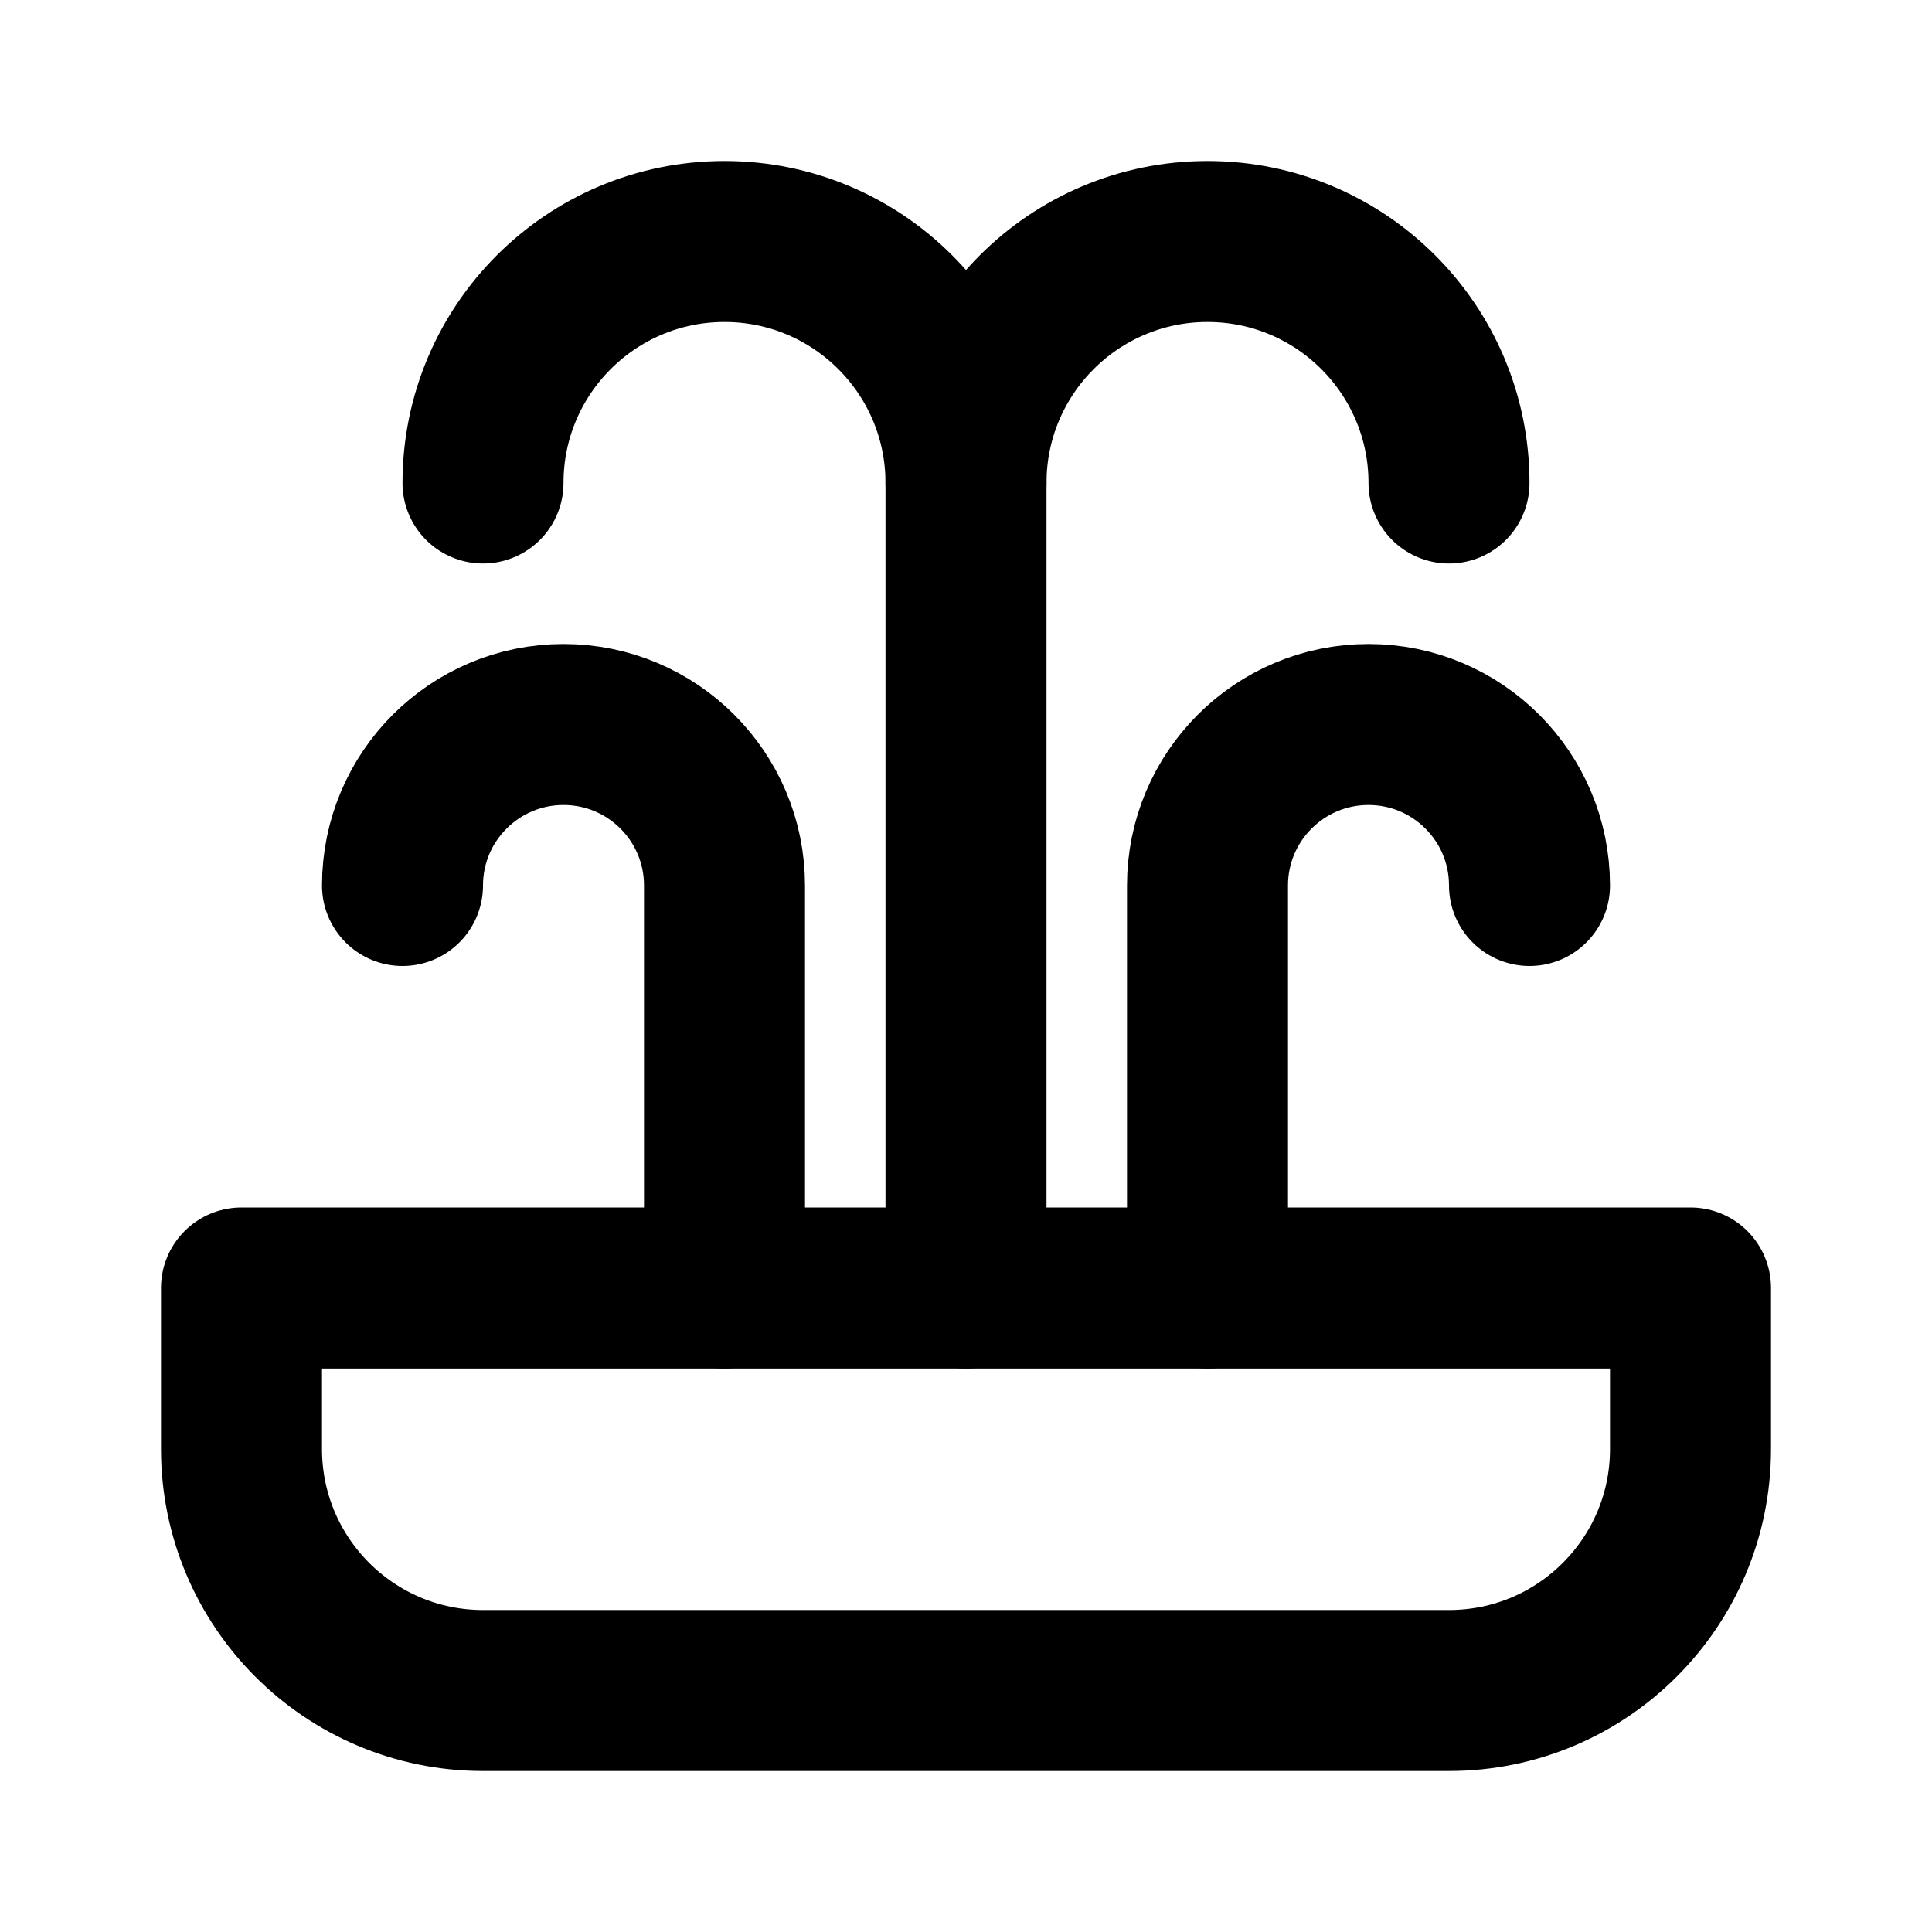
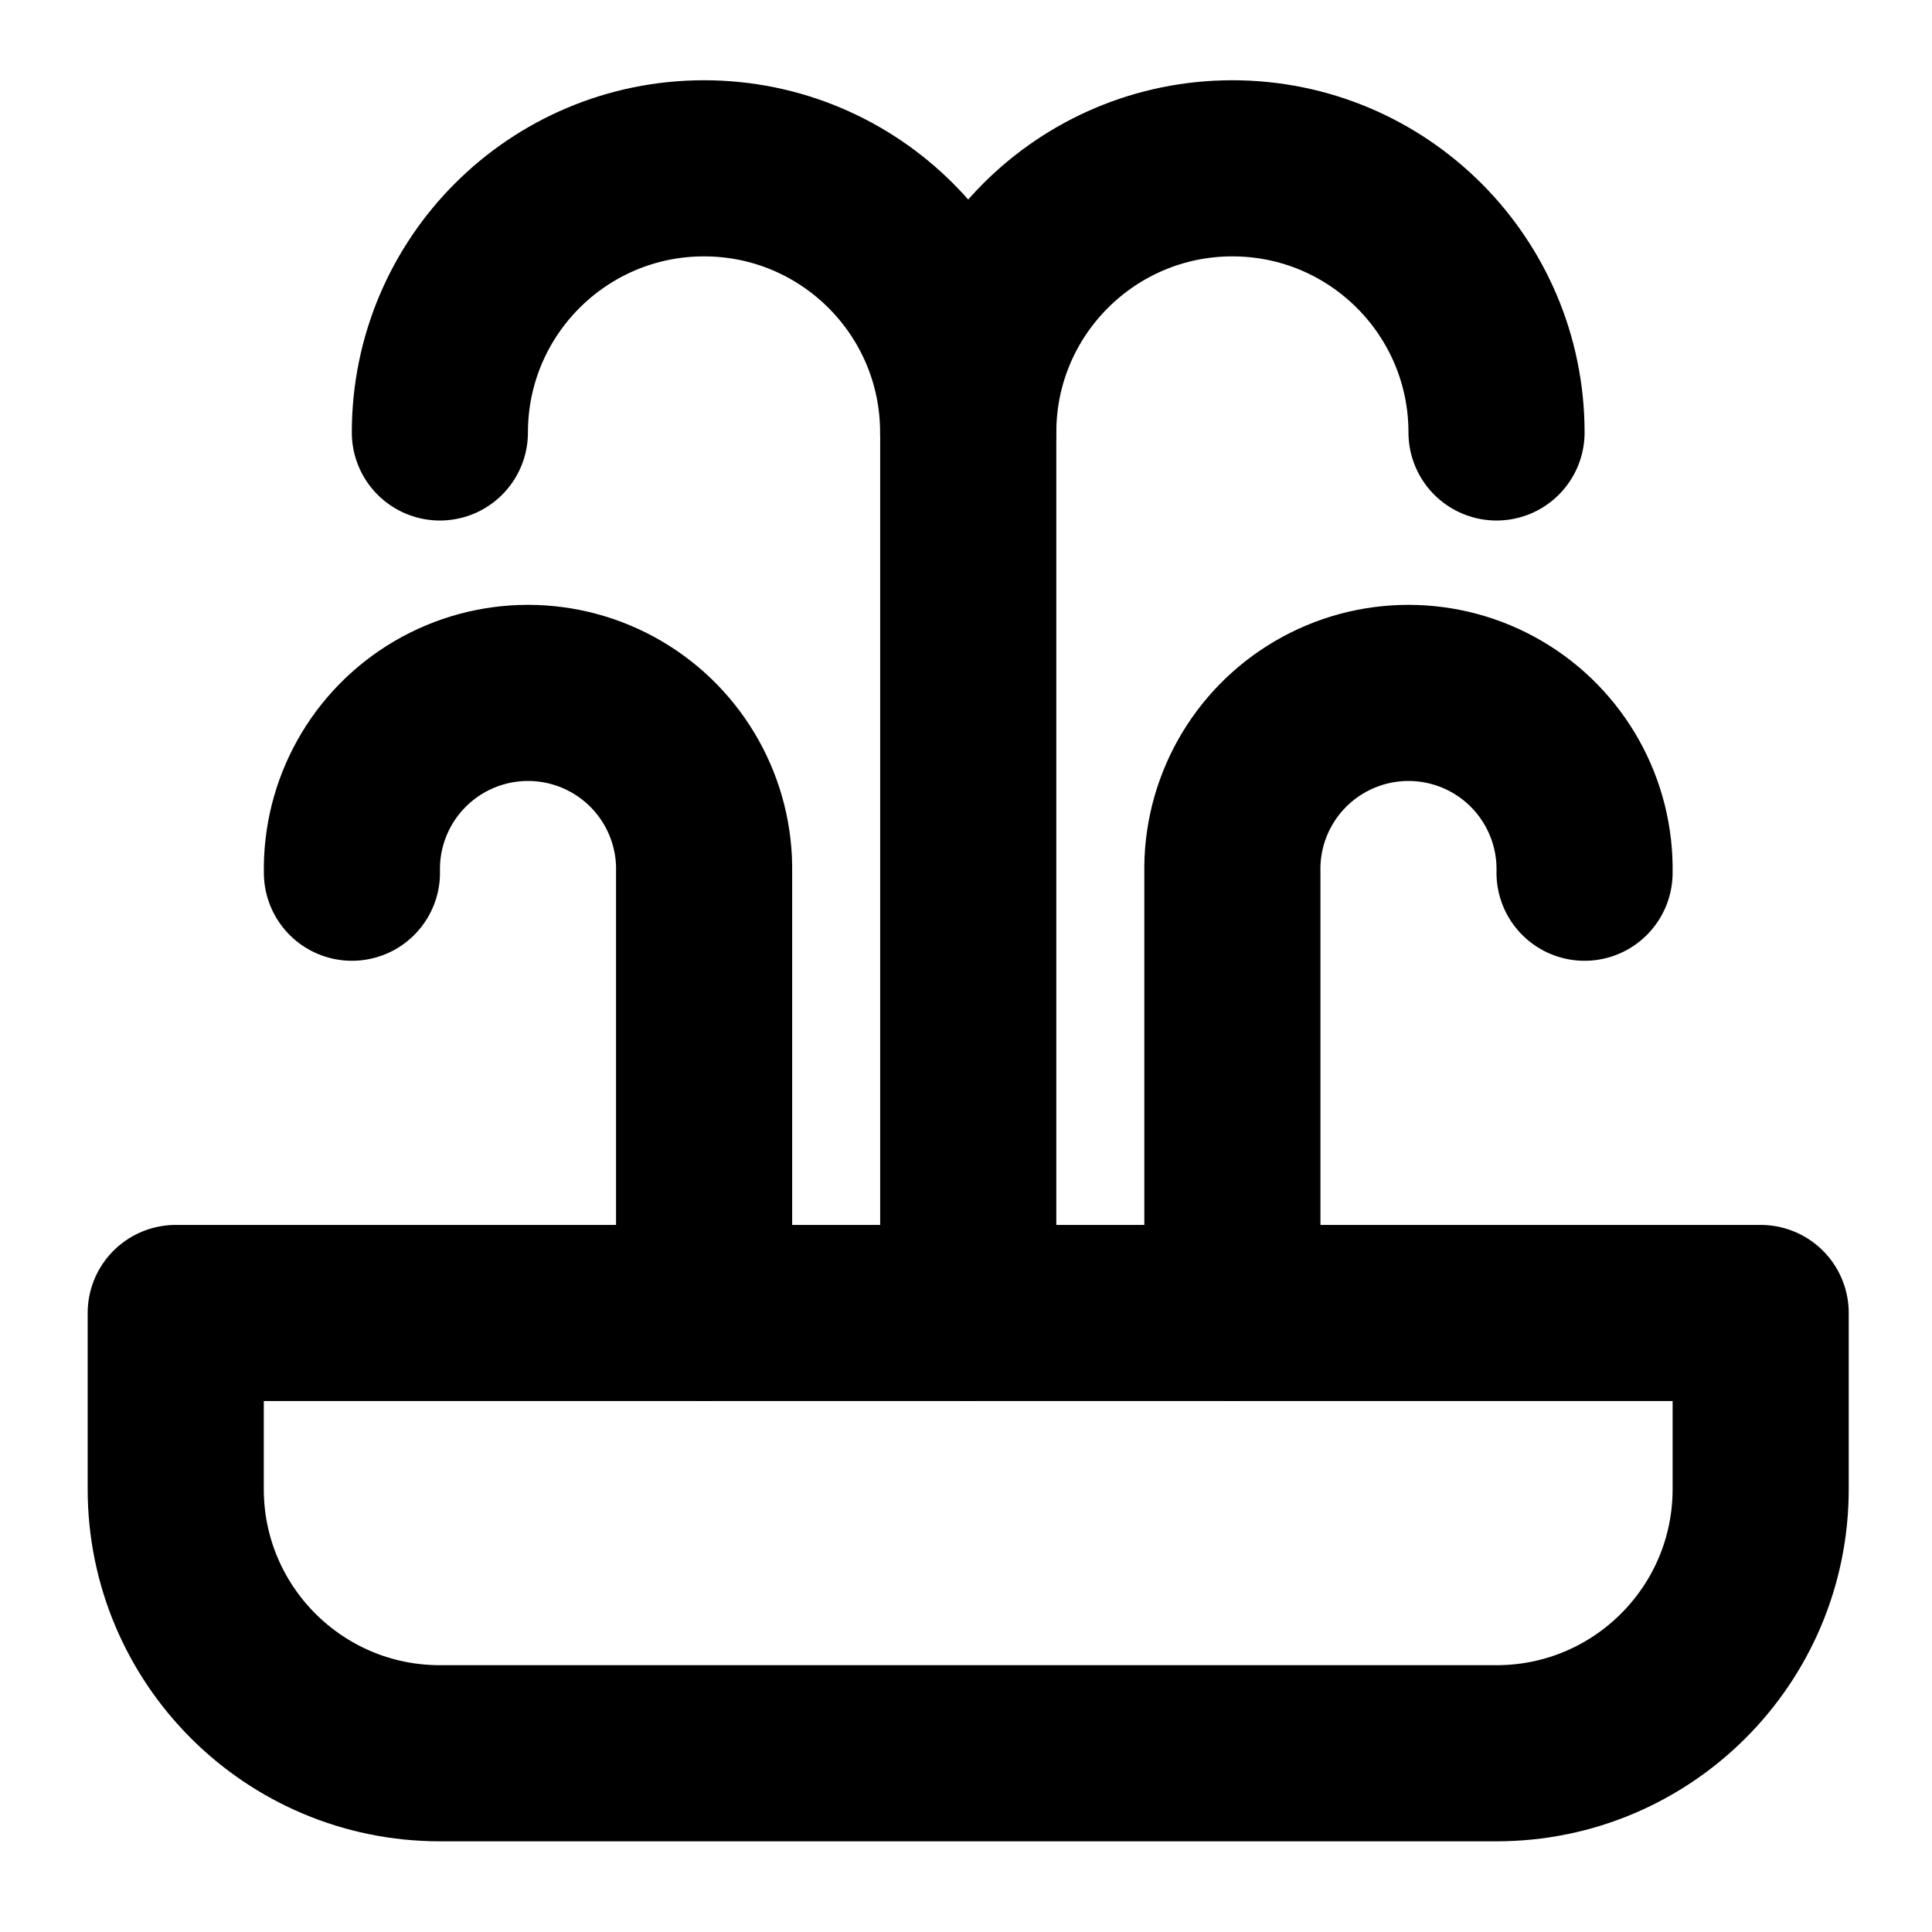
- <svg xmlns="http://www.w3.org/2000/svg" width="24" height="24" viewBox="0 0 24 24" fill="none" stroke="currentColor" stroke-width="2" stroke-linecap="round" stroke-linejoin="round" class="icon icon-tabler icons-tabler-outline icon-tabler-fountain" version="1.1" id="svg6">
+ <svg xmlns="http://www.w3.org/2000/svg" width="1000" height="1000" viewBox="0 0 25 25" fill="none" stroke="currentColor" stroke-width="2" stroke-linecap="round" stroke-linejoin="round" class="icon icon-tabler icons-tabler-outline icon-tabler-fountain" version="1.1" id="svg6">
  <defs id="defs6" />
-   <path stroke="none" d="M0 0h24v24H0z" fill="none" id="path1" />
-   <path d="M9 16v-5a2 2 0 1 0 -4 0" id="path2" style="fill:none;stroke:#000000;stroke-opacity:1" />
-   <path d="M15 16v-5a2 2 0 1 1 4 0" id="path3" style="fill:none;stroke:#000000;stroke-opacity:1" />
-   <path d="M12 16v-10a3 3 0 0 1 6 0" id="path4" style="fill:none;stroke:#000000;stroke-opacity:1" />
-   <path d="M6 6a3 3 0 0 1 6 0" id="path5" style="fill:none;stroke:#000000;stroke-opacity:1" />
-   <path d="M3 16h18v2a3 3 0 0 1 -3 3h-12a3 3 0 0 1 -3 -3v-2" id="path6" style="fill:none;stroke:#000000;stroke-opacity:1" />
+   <path stroke="none" d="M 0,0 H 24 V 24 H 0 Z" fill="none" id="path1" />
+   <path d="m 9.111,16.99 v -5.697 a 2.279,2.279 0 1 0 -4.557,0" id="path2" style="fill:none;stroke:#000000;stroke-width:2.279;stroke-opacity:1" />
+   <path d="m 15.947,16.99 v -5.697 a 2.279,2.279 0 1 1 4.557,0" id="path3" style="fill:none;stroke:#000000;stroke-width:2.279;stroke-opacity:1" />
+   <path d="M 12.529,16.99 V 5.596 a 3.418,3.418 0 0 1 6.836,0" id="path4" style="fill:none;stroke:#000000;stroke-width:2.279;stroke-opacity:1" />
+   <path d="m 5.692,5.596 a 3.418,3.418 0 0 1 6.836,0" id="path5" style="fill:none;stroke:#000000;stroke-width:2.279;stroke-opacity:1" />
+   <path d="M 2.274,16.99 H 22.783 v 2.279 a 3.418,3.418 0 0 1 -3.418,3.418 H 5.692 A 3.418,3.418 0 0 1 2.274,19.269 v -2.279" id="path6" style="fill:none;stroke:#000000;stroke-width:2.279;stroke-opacity:1" />
</svg>
